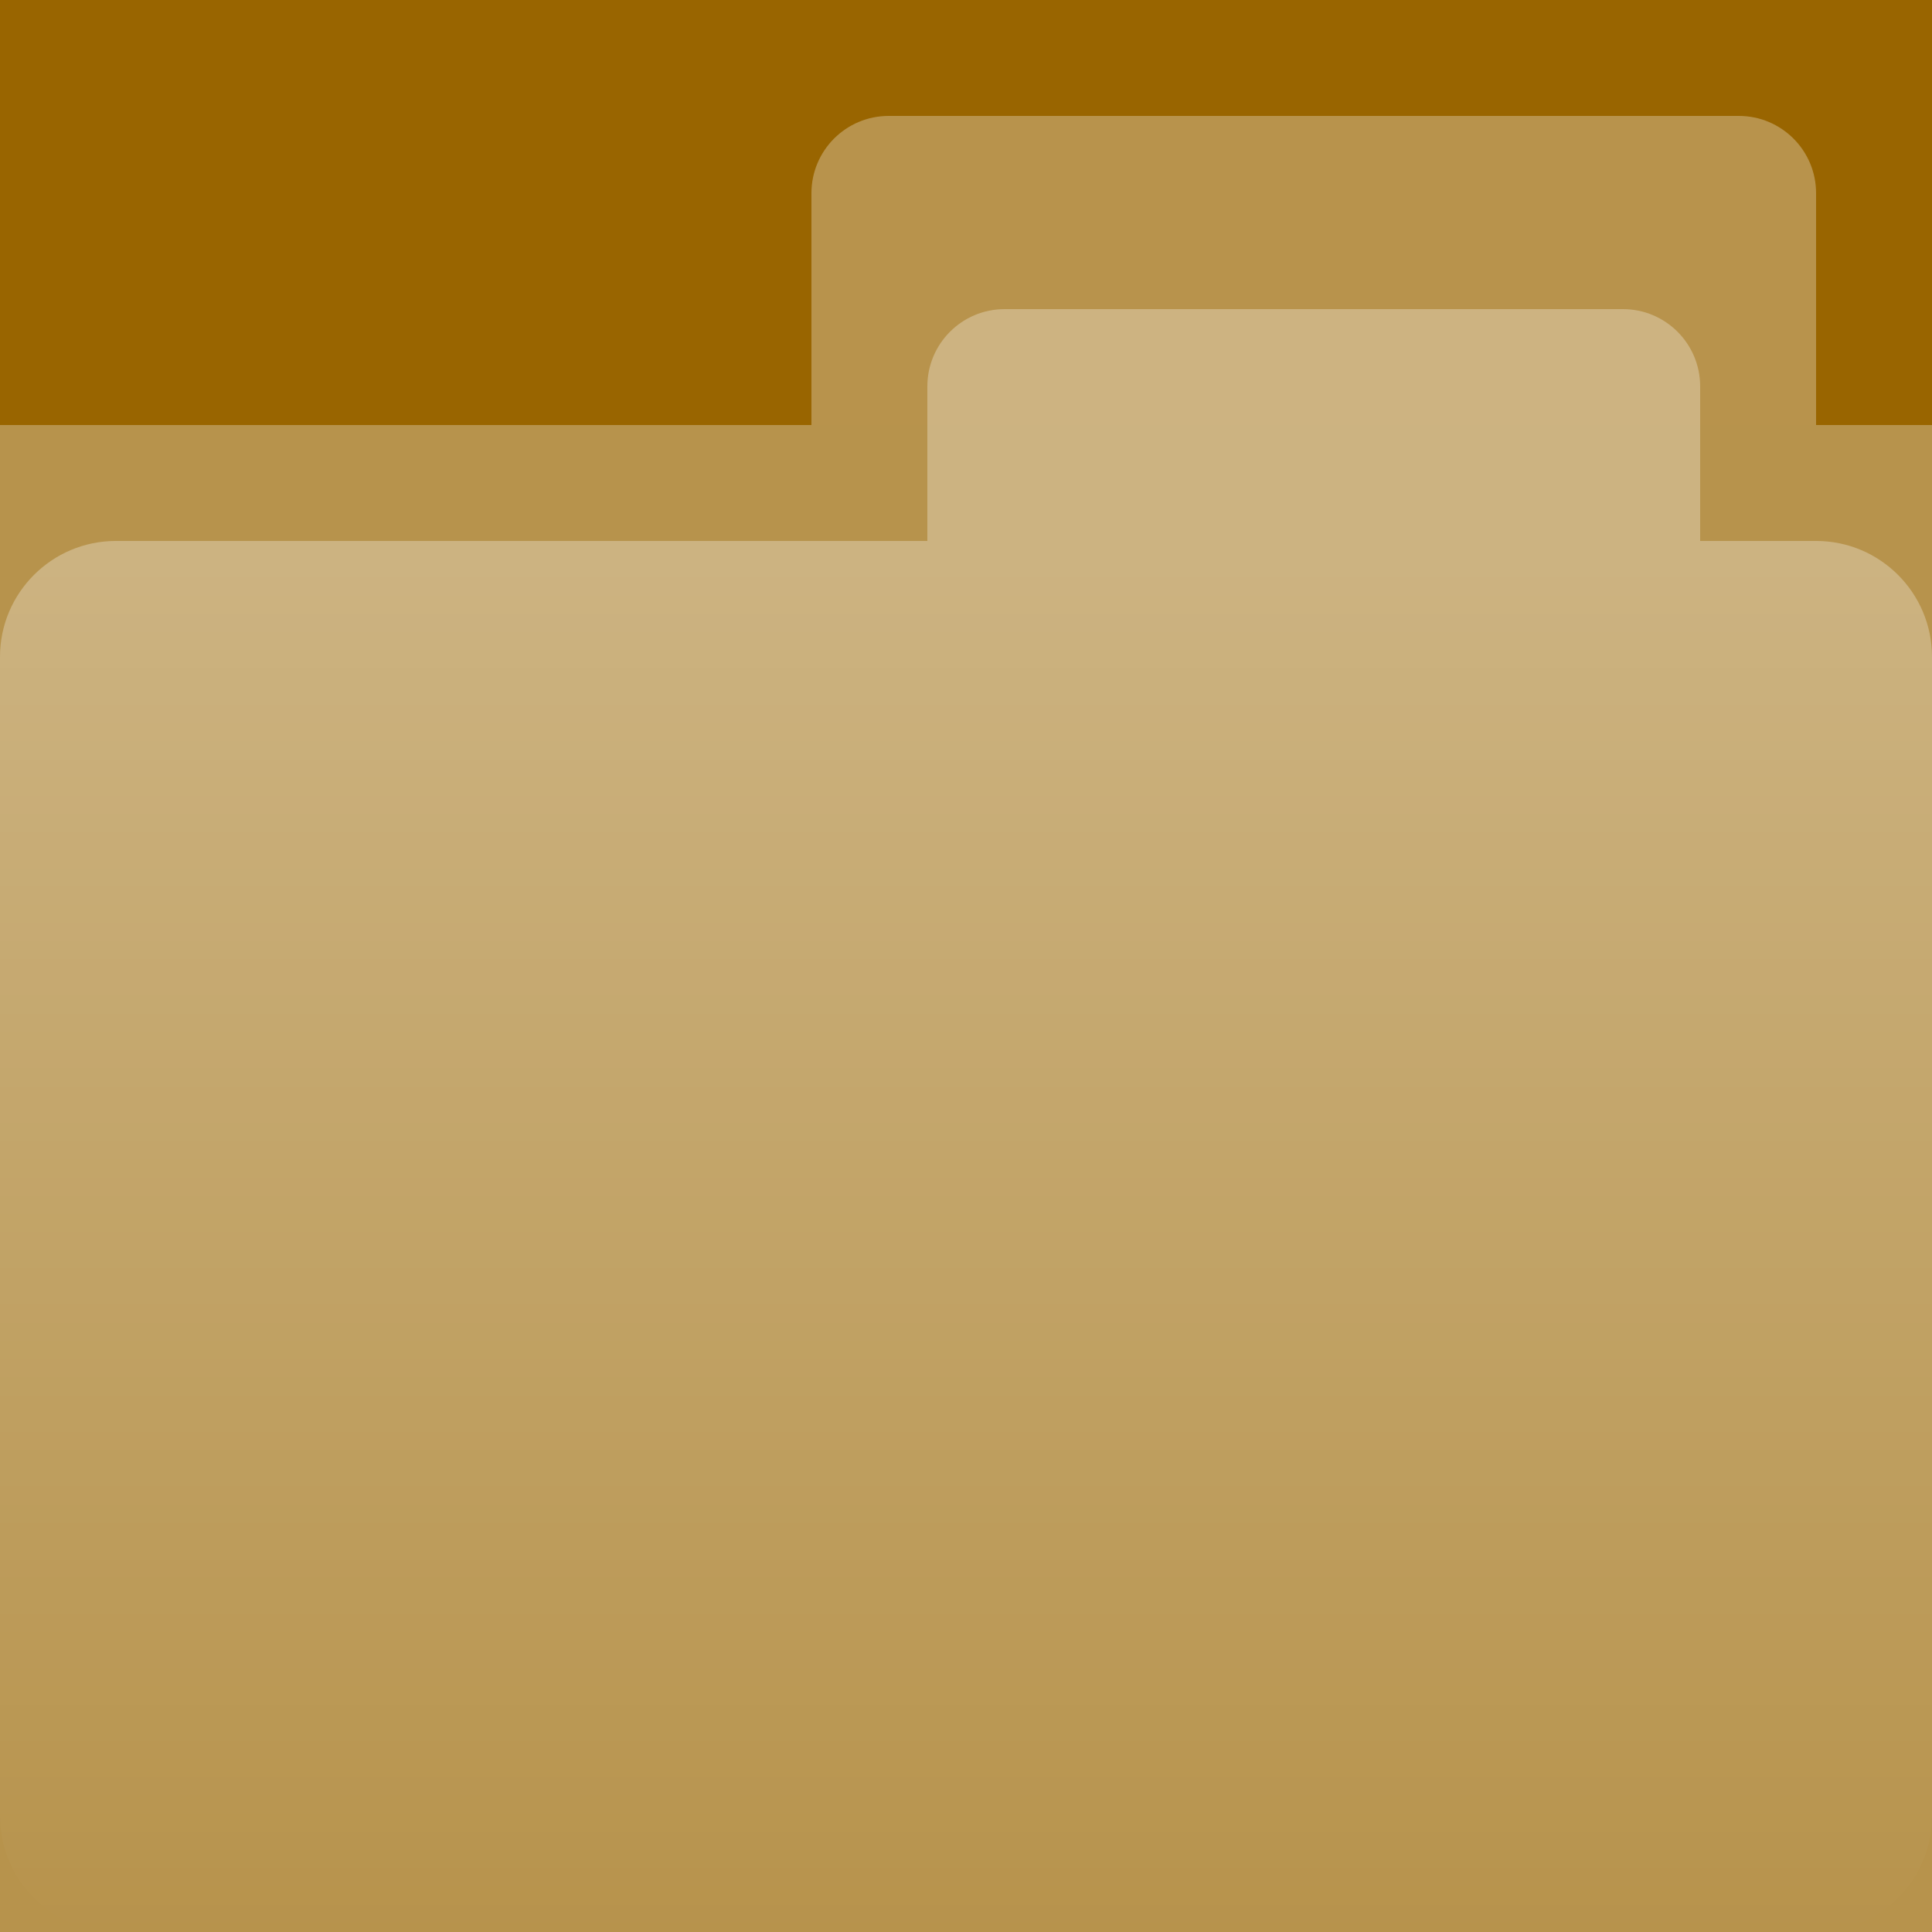
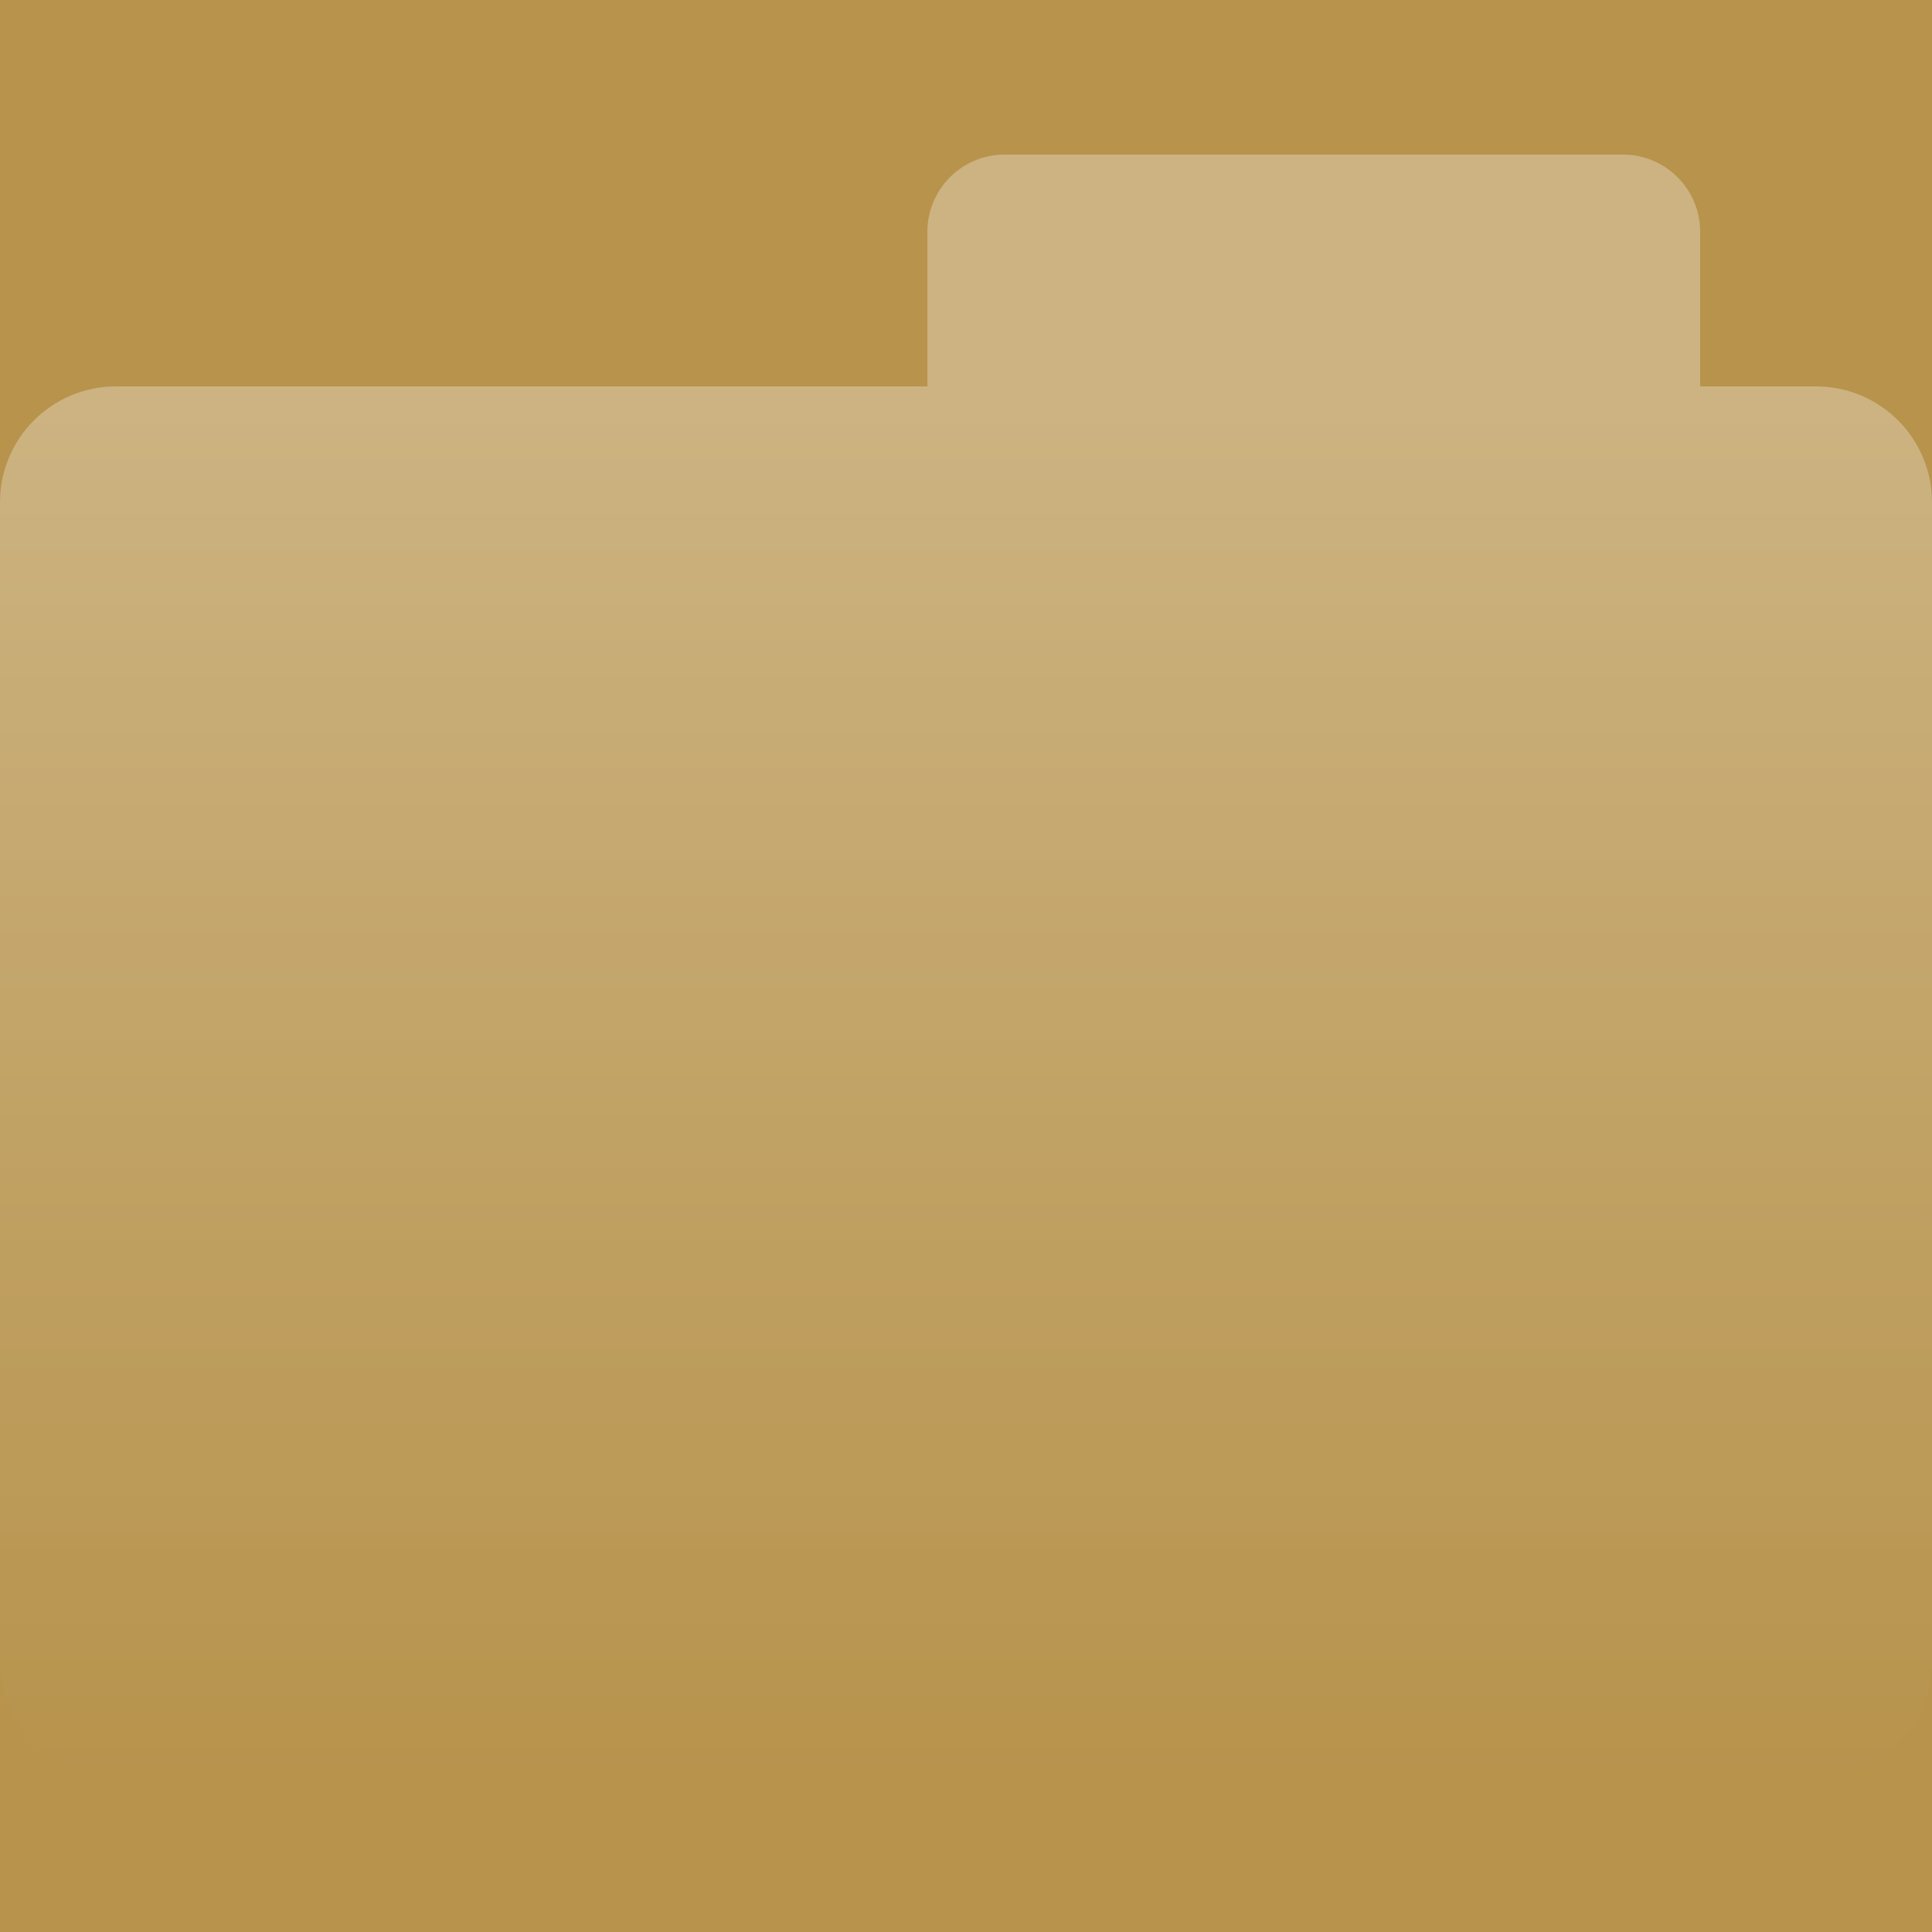
<svg xmlns="http://www.w3.org/2000/svg" width="50" height="50" viewBox="0 0 50 50" fill="none">
  <rect width="50" height="50" fill="#996500" />
  <g clip-path="url(#clip0_327:7446)">
    <rect width="50" height="50" fill="white" fill-opacity="0.3" />
-     <rect x="50" y="11" width="50" height="11" transform="rotate(-180 50 11)" fill="#996500" />
-     <rect x="50" y="50" width="50" height="36" rx="3" transform="rotate(-180 50 50)" fill="url(#paint0_linear_327:7446)" />
-     <path d="M47 11L21 11L21 5C21 3.895 21.895 3 23 3L45 3C46.105 3 47 3.895 47 5L47 11Z" fill="#B8934C" />
-     <path d="M44 14L24 14L24 10C24 8.895 24.895 8 26 8L42 8C43.105 8 44 8.895 44 10L44 14Z" fill="white" fill-opacity="0.3" />
+     <rect x="50" y="46" width="50" height="36" rx="3" transform="rotate(-180 50 46)" fill="url(#paint0_linear_327:7446)" />
+     <path d="M44 10L24 10L24 6C24 4.895 24.895 4 26 4L42 4C43.105 4 44 4.895 44 6L44 10Z" fill="white" fill-opacity="0.3" />
  </g>
  <defs>
-     <linearGradient id="paint0_linear_327:7446" x1="75" y1="50" x2="75" y2="86" gradientUnits="userSpaceOnUse">
+     <linearGradient id="paint0_linear_327:7446" x1="75" y1="46" x2="75" y2="82" gradientUnits="userSpaceOnUse">
      <stop stop-color="white" stop-opacity="0" />
      <stop offset="1" stop-color="white" stop-opacity="0.3" />
    </linearGradient>
    <clipPath id="clip0_327:7446">
      <rect width="50" height="50" fill="white" />
    </clipPath>
  </defs>
</svg>
